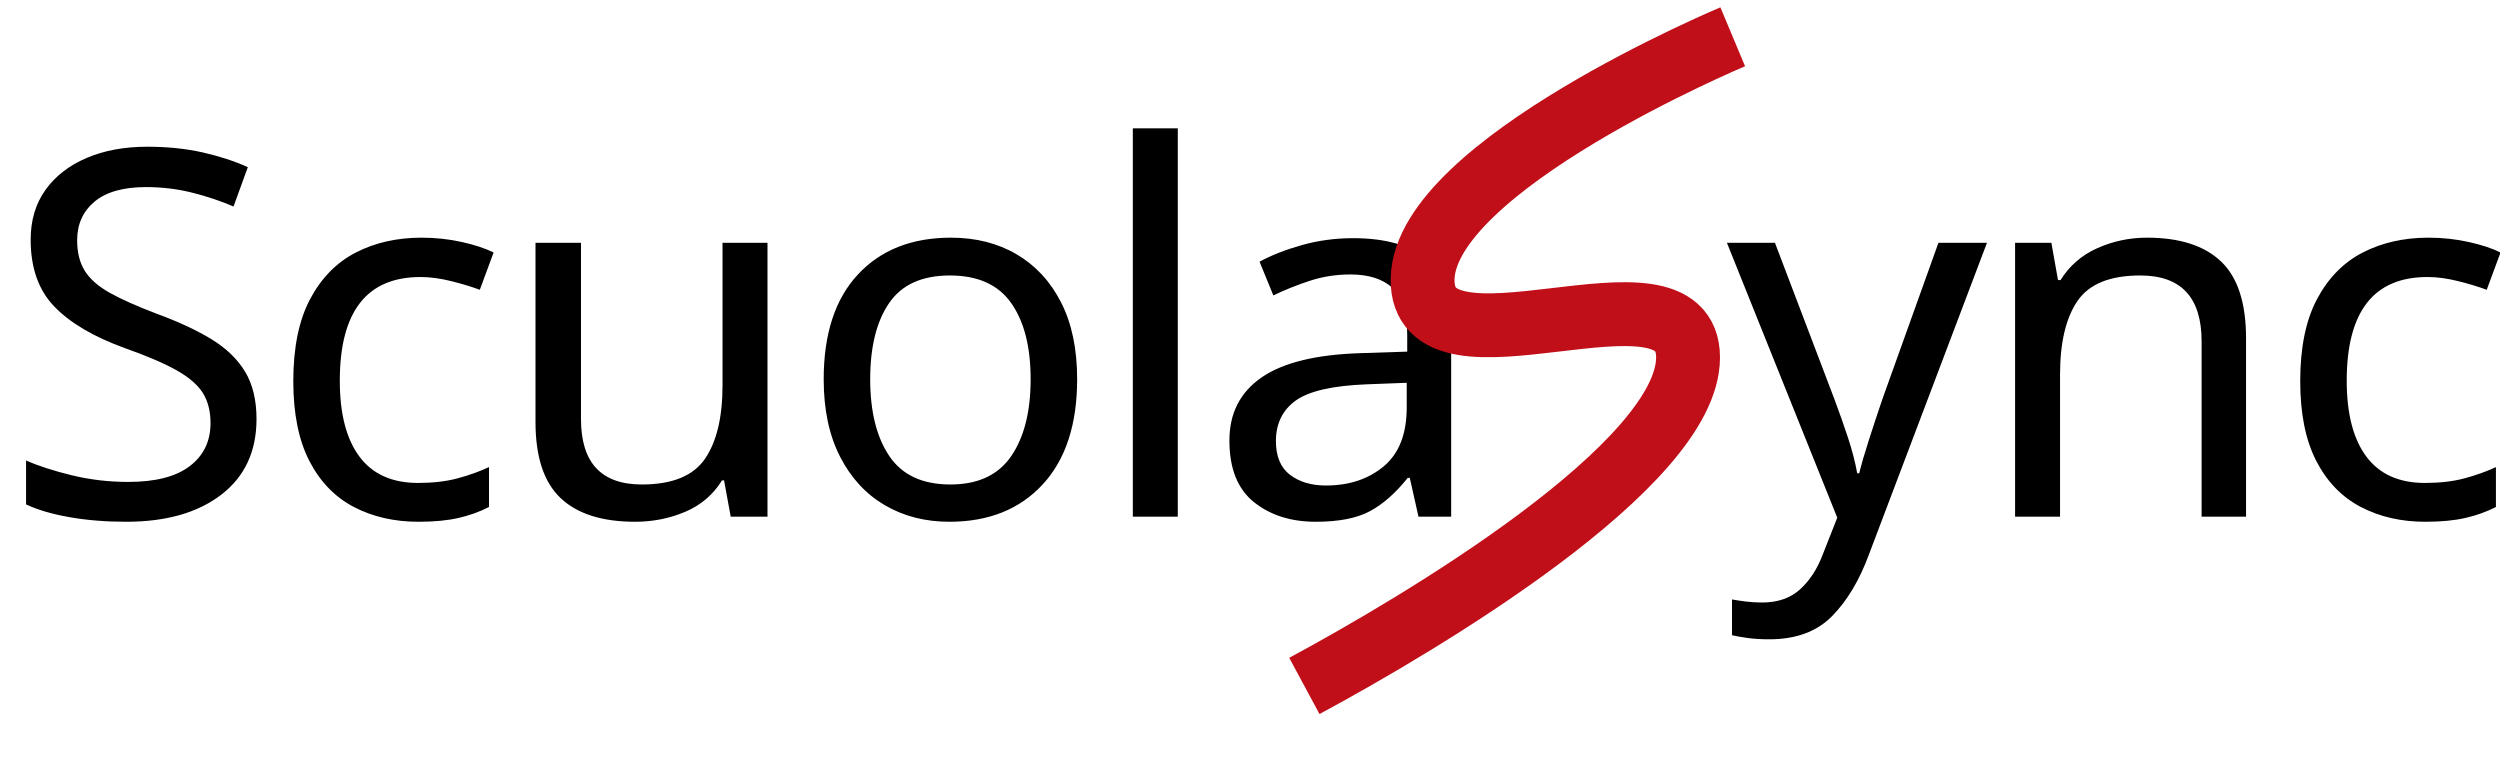
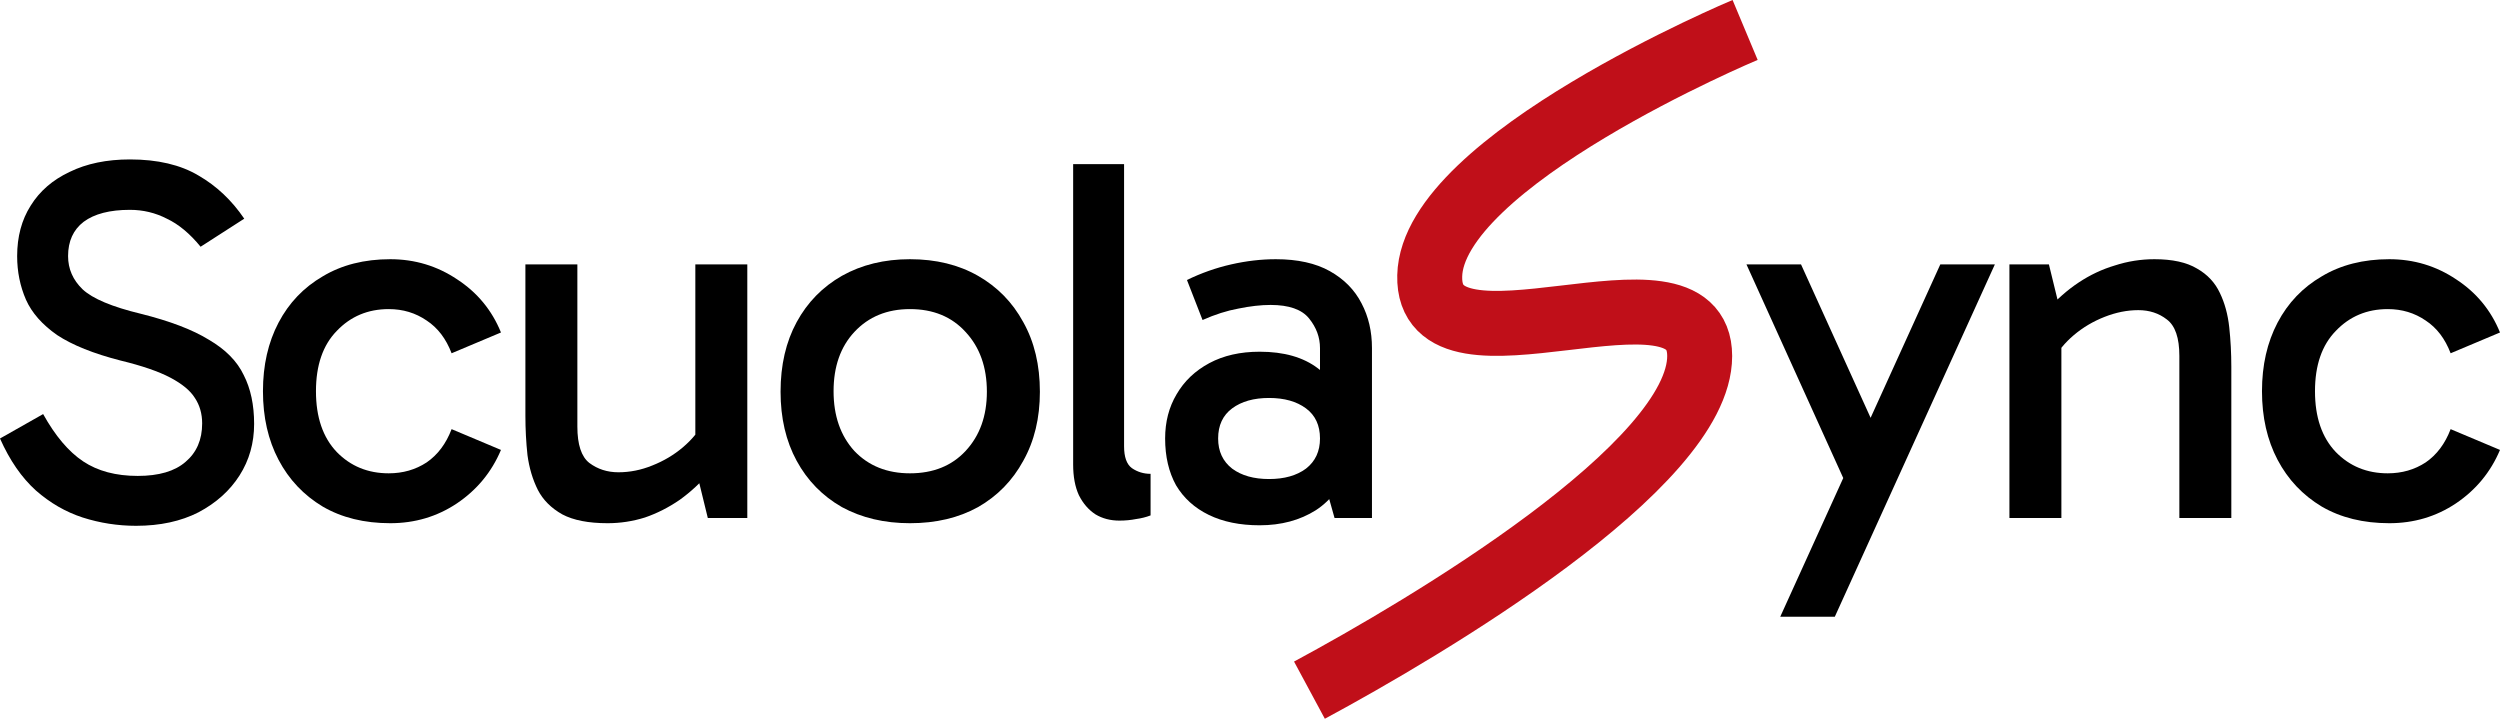
- <svg xmlns="http://www.w3.org/2000/svg" viewBox="0 0 1800 550" version="1.1" xml:space="preserve">
-   <text xml:space="preserve" style="font-size:367.901px;letter-spacing:-11.037px;fill:#000000;stroke-width:1.839" x="0" y="372">
-     <tspan id="scuola" x="0" y="372" style="font-style:normal;font-variant:normal;font-weight:normal;font-stretch:normal;font-family:Gabarito;-inkscape-font-specification:Gabarito;stroke-width:1.839">Scuola</tspan>
-   </text>
-   <text xml:space="preserve" style="font-style:normal;font-variant:normal;font-weight:500;font-stretch:normal;font-size:367.901px;font-family:Gabarito;-inkscape-font-specification:'Gabarito Medium';letter-spacing:-11.037px;fill:#000000;stroke-width:1.839" x="1243" y="372">
-     <tspan id="ync" x="1243" y="372" style="font-style:normal;font-variant:normal;font-weight:normal;font-stretch:normal;font-family:Gabarito;-inkscape-font-specification:Gabarito;stroke-width:1.839">ync</tspan>
-   </text>
-   <g style="fill:none;stroke:#c00f19;stroke-width:12.152;stroke-dasharray:none;stroke-opacity:1" transform="matrix(3.784443,0,0,3.784443,924,0)">
-     <path d="M 85.5,7 C 85.5,7 27,31.5 26.5,53 26,74.5 77,47.5 77,68 77,88.5 25.667,118.833 4,130.5" style="stroke:#c00f19;stroke-width:12.152;stroke-dasharray:none;stroke-opacity:1" />
+ <svg xmlns="http://www.w3.org/2000/svg" width="1769.835" height="508.833" viewBox="0 0 1769.835 508.833" version="1.1" id="scuolasync_svg" class="project_title_image" xml:space="preserve">
+   <g id="scuolasync_svg_group" transform="translate(-12.14073,-5.282264)">
+     <g id="scuolasync_txt">
+       <g id="txt_scuola">
+         <path d="m 108.531,377.519 q -19.499,0 -37.894,-5.886 -18.027,-5.886 -33.111,-19.131 -15.084,-13.612 -25.385,-36.79 L 42.677,298.42 q 12.877,23.178 28.328,33.479 15.452,10.301 38.63,10.301 22.442,0 33.847,-9.933 11.773,-9.933 11.773,-27.225 0,-10.301 -5.151,-18.027 -4.783,-7.726 -17.291,-14.348 Q 120.304,266.045 97.494,260.526 68.797,253.168 52.61,242.499 36.79,231.462 30.536,217.482 24.281,203.133 24.281,186.578 q 0,-20.602 9.565,-35.686 9.565,-15.452 27.593,-23.914 18.027,-8.83 42.677,-8.83 29.432,0 48.563,11.405 19.131,11.037 32.375,30.536 l -30.904,19.867 q -11.405,-13.98 -23.914,-19.867 -12.141,-6.254 -26.121,-6.254 -21.338,0 -32.743,8.462 -11.037,8.462 -11.037,24.281 0,13.612 10.301,23.546 10.669,9.933 41.205,17.291 30.904,7.726 48.195,18.395 17.659,10.301 24.649,25.017 7.358,14.348 7.358,34.583 0,20.235 -10.301,36.422 -10.301,16.188 -29.064,26.121 -18.763,9.565 -44.148,9.565 z" id="txt_scuola_s" />
+         <path d="m 288.434,375.679 q -27.593,0 -47.827,-11.773 -20.235,-12.141 -31.272,-33.111 -11.037,-20.97 -11.037,-48.563 0,-27.593 11.037,-48.563 11.037,-20.97 31.272,-32.743 20.235,-12.141 47.827,-12.141 26.121,0 47.459,14.348 21.338,13.98 30.904,37.526 l -34.951,14.716 q -5.886,-15.452 -17.659,-23.178 -11.773,-8.094 -26.857,-8.094 -22.074,0 -36.79,15.452 -14.716,15.084 -14.716,42.677 0,27.593 14.716,43.044 14.716,15.084 36.79,15.084 15.084,0 26.857,-7.726 11.773,-8.094 17.659,-23.546 l 34.951,14.716 q -9.933,23.546 -31.272,37.894 -20.97,13.98 -47.091,13.98 z" id="txt_scuola_c" />
+         <path d="m 442.217,375.679 q -20.235,0 -32.007,-6.254 -11.773,-6.622 -17.291,-17.291 -5.519,-11.037 -7.358,-24.649 -1.472,-13.612 -1.472,-27.96 V 192.464 h 36.79 v 114.785 q 0,19.131 8.462,25.753 8.83,6.622 20.602,6.622 12.141,0 23.914,-4.783 12.141,-4.783 21.706,-12.877 9.933,-8.462 14.716,-18.027 v 20.602 h -5.886 V 192.464 h 36.79 V 372 H 513.222 l -7.726,-31.639 9.198,-1.104 q -9.565,11.405 -21.338,19.867 -11.773,8.094 -24.649,12.509 -12.877,4.047 -26.489,4.047 z" id="txt_scuola_u" />
+         <path d="m 656.336,375.679 q -27.225,0 -48.195,-11.405 -20.602,-11.773 -32.007,-32.743 -11.405,-20.97 -11.405,-48.931 0,-28.328 11.405,-49.299 11.405,-20.97 32.007,-32.743 20.97,-11.773 48.195,-11.773 27.593,0 48.195,11.773 20.602,11.773 32.007,32.743 11.773,20.97 11.773,49.299 0,27.96 -11.773,48.931 -11.405,20.97 -32.007,32.743 -20.602,11.405 -48.195,11.405 z m 0,-35.319 q 24.649,0 39.365,-15.82 15.084,-16.188 15.084,-41.941 0,-26.121 -15.084,-42.309 -14.716,-16.188 -39.365,-16.188 -24.281,0 -39.365,16.188 -14.716,15.82 -14.716,41.941 0,26.121 14.716,42.309 15.084,15.82 39.365,15.82 z" id="txt_scuola_o" />
+         <path d="m 804.601,373.84 q -9.565,0 -16.923,-4.415 -7.358,-4.783 -11.773,-13.612 -4.047,-8.83 -4.047,-21.706 V 121.459 h 36.054 v 199.77 q 0,11.405 5.519,15.452 5.886,4.047 13.244,4.047 v 29.432 q -4.783,1.84 -10.301,2.575 -5.519,1.104 -11.773,1.104 z" id="txt_scuola_l" />
+         <path d="m 903.934,377.151 q -20.97,0 -36.054,-7.358 -15.084,-7.358 -23.178,-20.97 -7.726,-13.98 -7.726,-33.111 0,-17.659 8.094,-31.272 8.094,-13.98 23.178,-22.074 15.084,-8.094 35.686,-8.094 25.753,0 41.205,11.773 15.82,11.405 22.074,31.639 h -20.602 v -45.988 q 0,-11.405 -7.726,-20.97 -7.726,-9.565 -27.225,-9.565 -10.301,0 -22.81,2.575 -12.141,2.207 -25.385,8.094 l -11.037,-28.328 q 15.084,-7.358 31.272,-11.037 16.188,-3.679 31.639,-3.679 23.178,0 38.262,8.462 15.084,8.462 22.442,22.81 7.358,13.98 7.358,31.639 V 372 h -26.489 l -9.198,-32.743 19.499,-5.519 q -6.622,21.706 -23.546,32.743 -16.923,10.669 -39.733,10.669 z m 6.622,-32.743 q 16.188,0 26.121,-7.358 9.933,-7.726 9.933,-21.338 0,-13.98 -9.933,-21.338 -9.933,-7.358 -26.121,-7.358 -16.188,0 -26.121,7.358 -9.933,7.358 -9.933,21.338 0,13.612 9.933,21.338 9.933,7.358 26.121,7.358 z" id="txt_scuola_a" />
+       </g>
+       <g id="txt_ync">
+         <path d="m 1319.523,349.19 -71.005,-156.726 h 38.63 l 62.911,138.699 z m -47.091,92.711 113.314,-249.437 h 38.63 l -113.314,249.437 z" id="txt_ync_y" />
+         <path d="m 1537.321,188.785 q 19.131,0 30.168,6.622 11.037,6.254 16.188,17.291 5.151,10.669 6.622,24.281 1.472,13.612 1.472,27.96 V 372 h -36.79 V 257.215 q 0,-19.131 -8.83,-25.753 -8.462,-6.622 -20.235,-6.622 -11.773,0 -23.914,4.783 -12.141,4.783 -21.706,12.877 -9.565,8.094 -14.716,18.027 v -20.602 h 5.886 V 372 H 1434.677 V 192.464 h 27.96 l 7.726,31.639 -9.198,1.104 q 10.301,-11.773 22.442,-19.867 12.141,-8.094 25.753,-12.141 13.612,-4.415 27.96,-4.415 z" id="txt_ync_n" />
+         <path d="m 1703.613,375.679 q -27.593,0 -47.827,-11.773 -20.235,-12.141 -31.272,-33.111 -11.037,-20.97 -11.037,-48.563 0,-27.593 11.037,-48.563 11.037,-20.97 31.272,-32.743 20.235,-12.141 47.827,-12.141 26.121,0 47.459,14.348 21.338,13.98 30.904,37.526 l -34.951,14.716 q -5.886,-15.452 -17.659,-23.178 -11.773,-8.094 -26.857,-8.094 -22.074,0 -36.79,15.452 -14.716,15.084 -14.716,42.677 0,27.593 14.716,43.044 14.716,15.084 36.79,15.084 15.084,0 26.857,-7.726 11.773,-8.094 17.659,-23.546 l 34.951,14.716 q -9.933,23.546 -31.272,37.894 -20.97,13.98 -47.091,13.98 z" id="txt_ync_c" />
+       </g>
+     </g>
+     <path d="M 85.5,7 C 85.5,7 27,31.5 26.5,53 26,74.5 77,47.5 77,68 77,88.5 25.667,118.833 4,130.5" id="scuolasync_s" style="fill:none;stroke:#c00f19;stroke-width:12.152;stroke-dasharray:none;stroke-opacity:1" transform="matrix(3.784443,0,0,3.784443,924,0)" />
  </g>
</svg>
